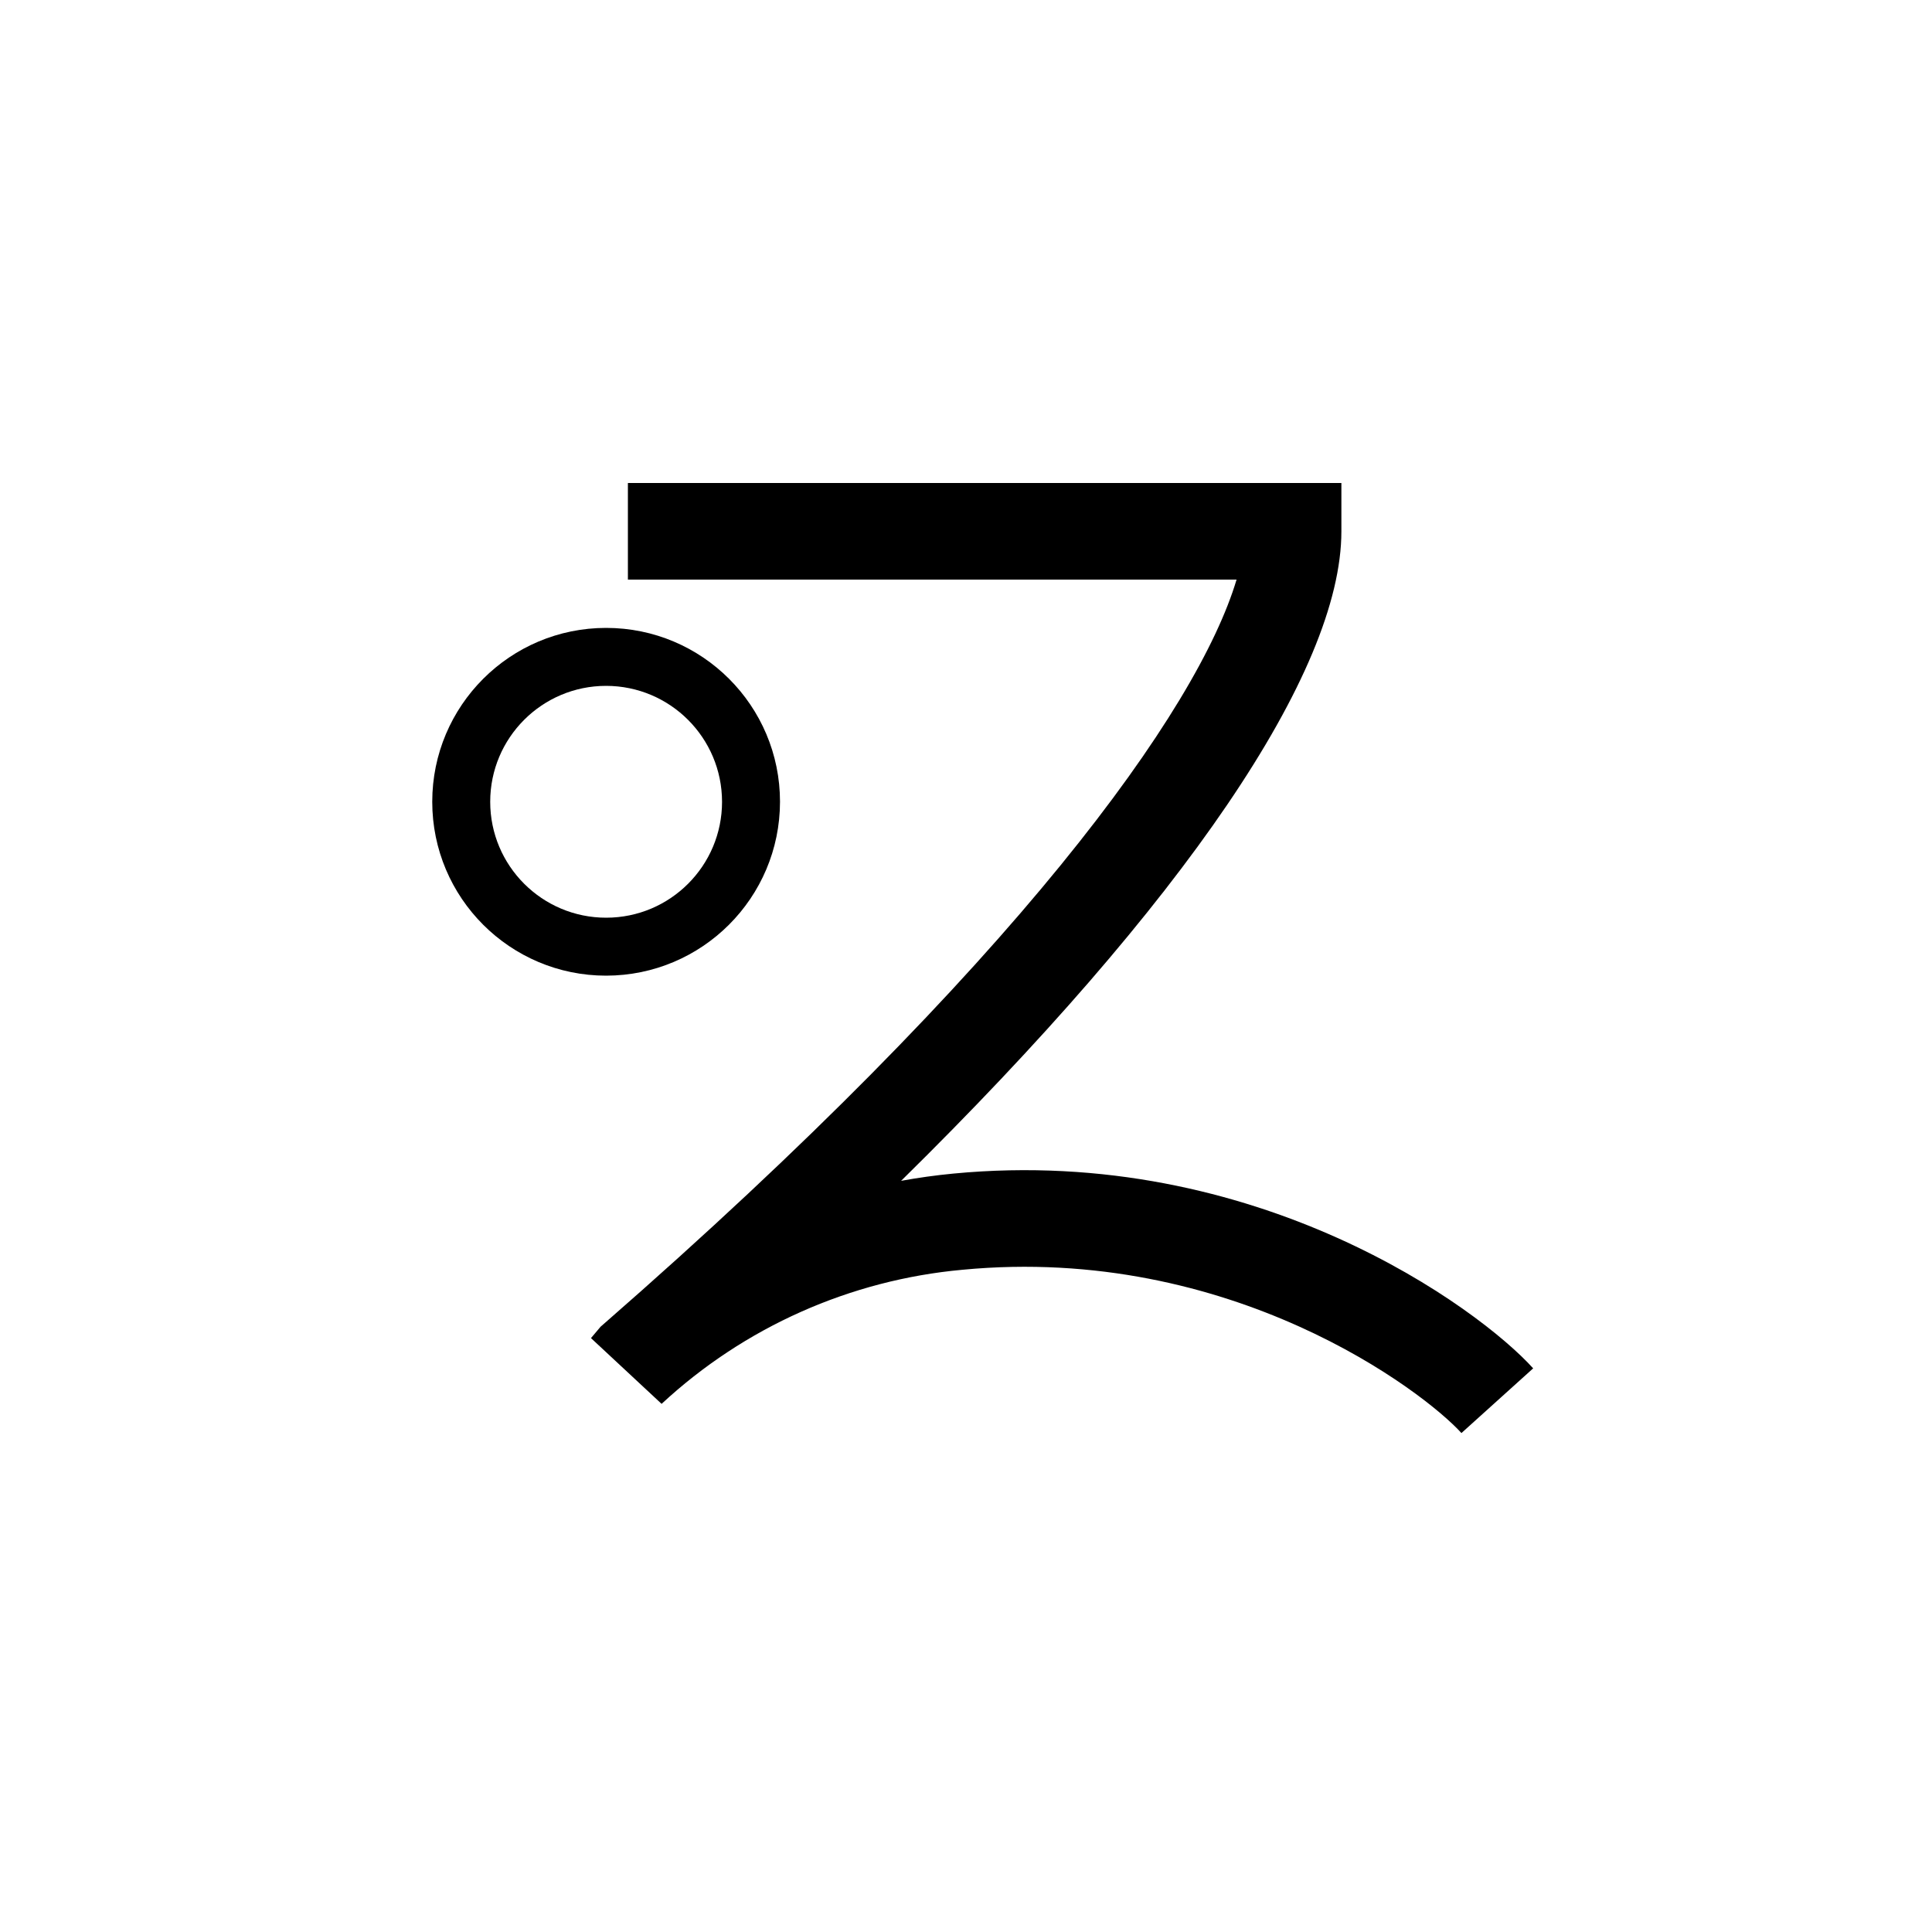
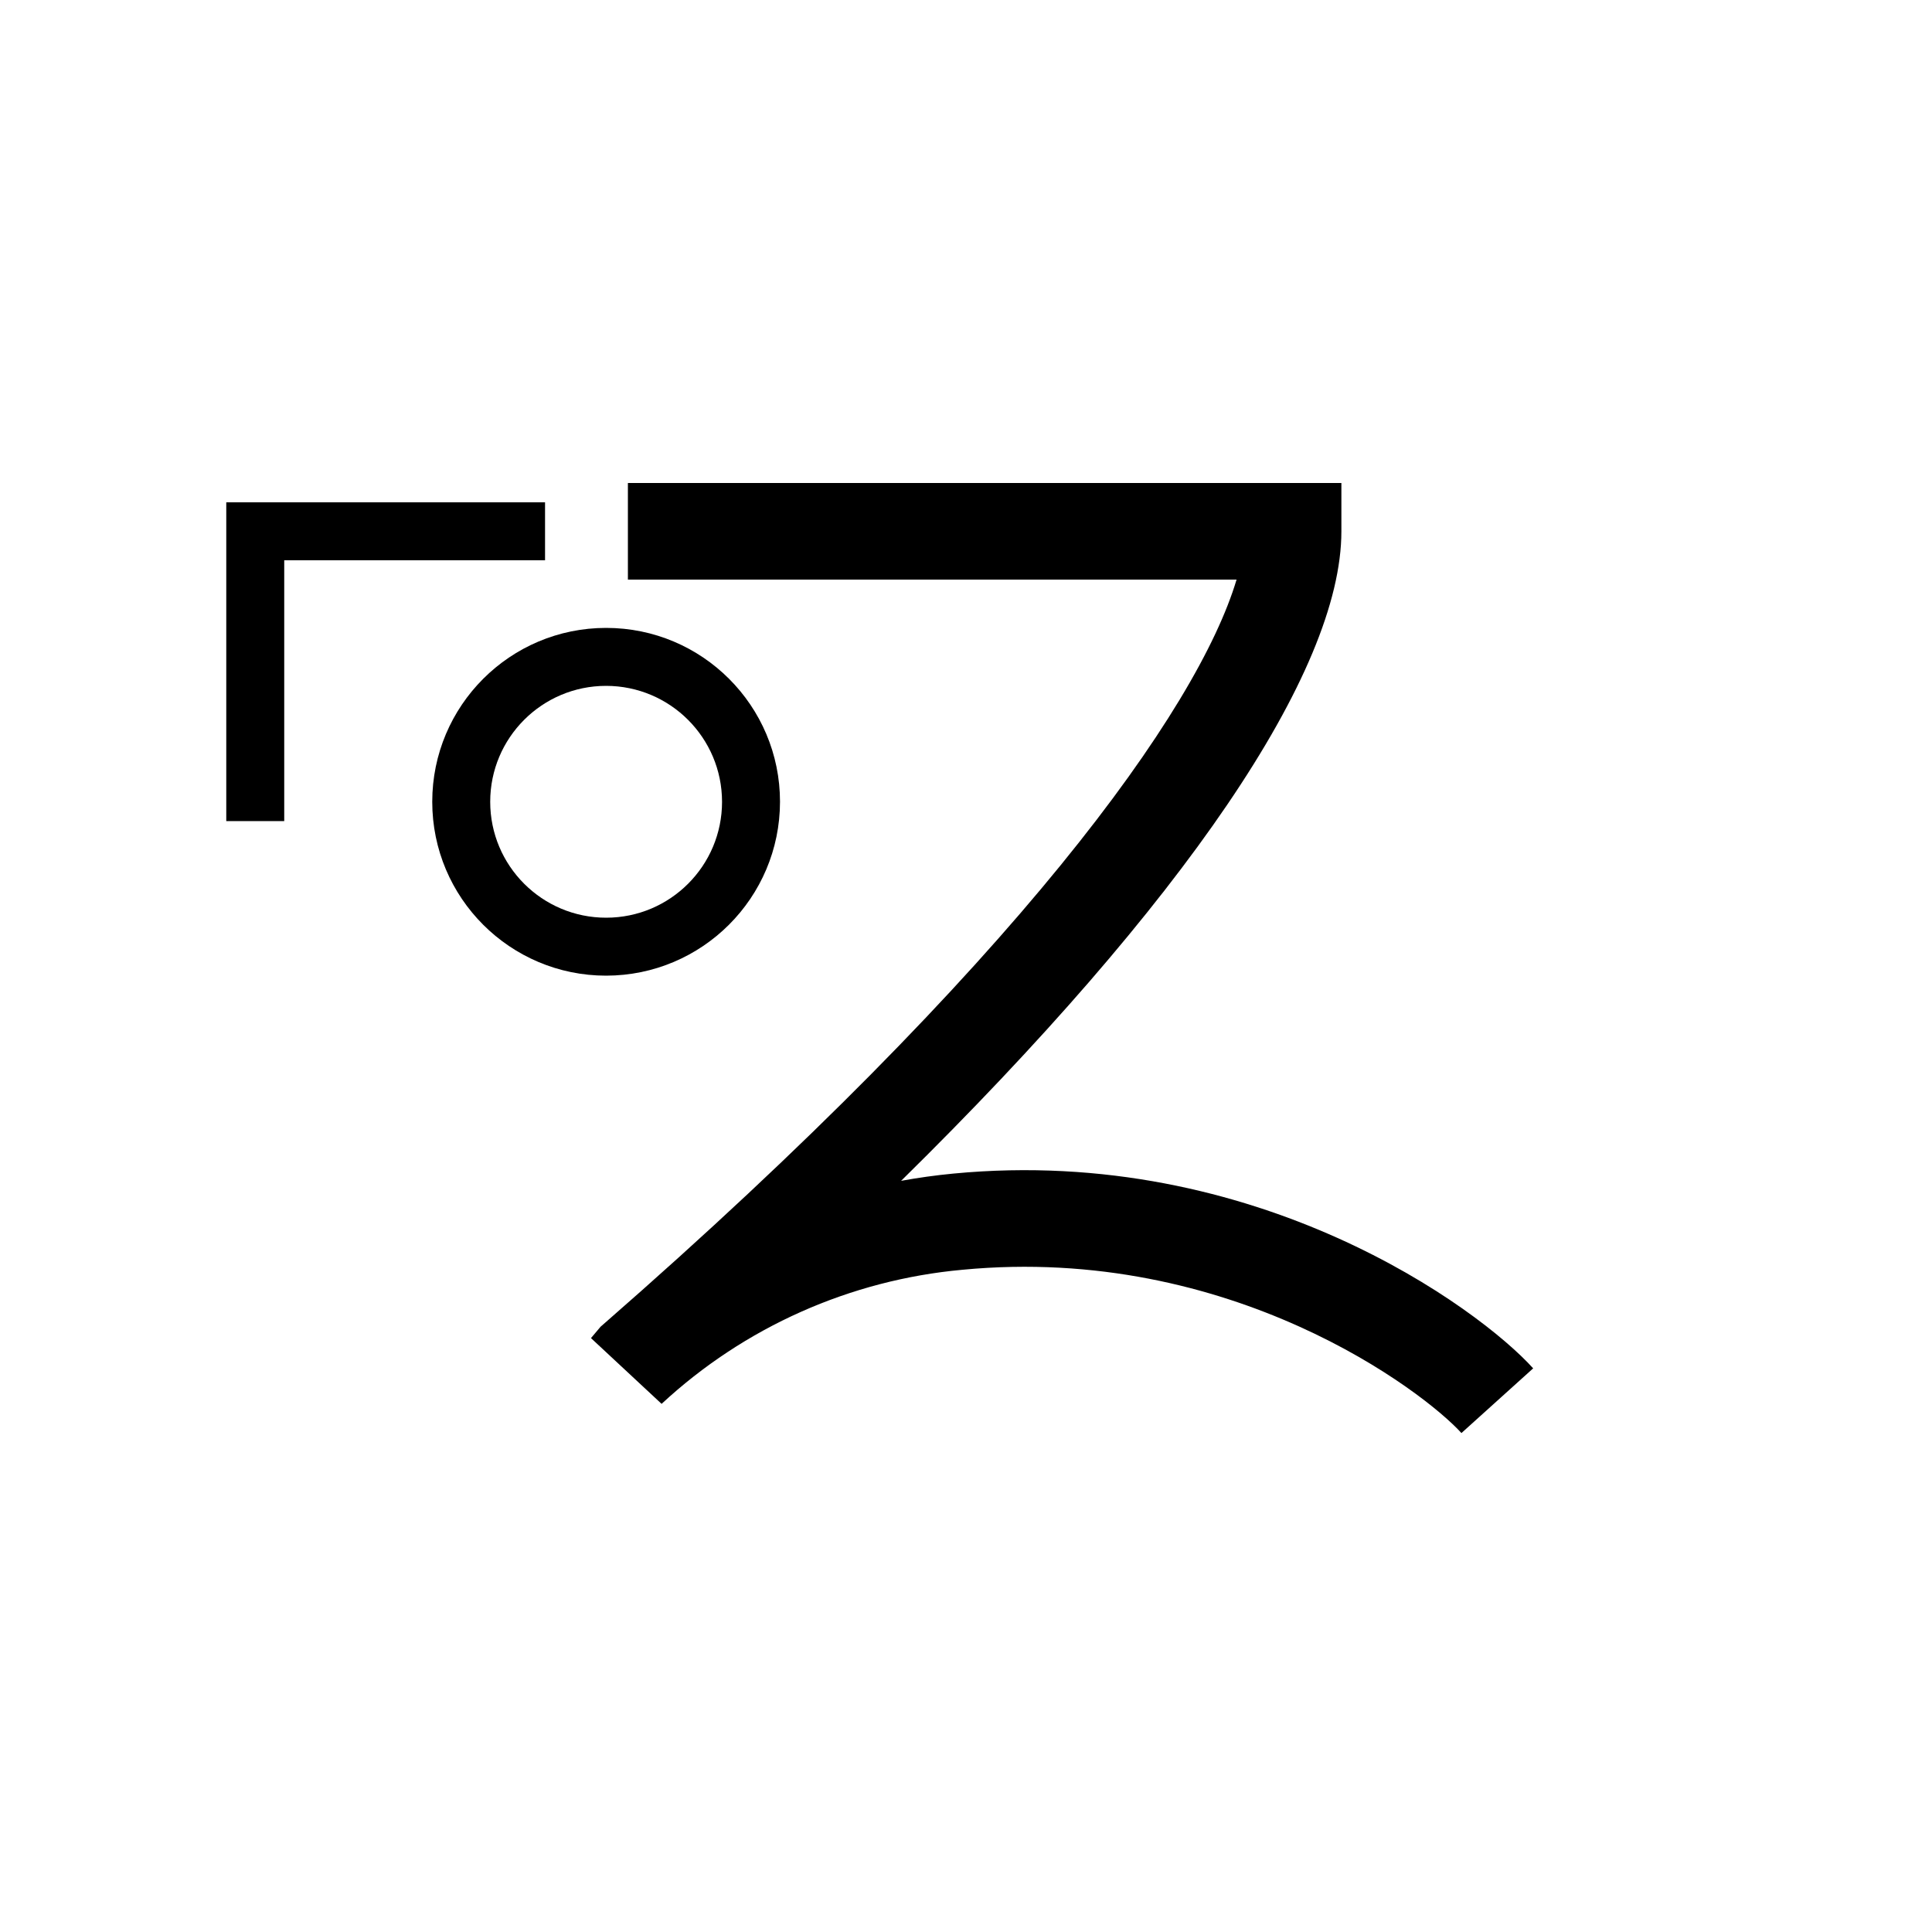
<svg xmlns="http://www.w3.org/2000/svg" viewBox="0 0 200 200" id="zo'" data-name="zo'">
  <path d="M151.287,148.349c-3.831-4.247-23.82-19.56-51.64-16.905a52.833,52.833,0,0,0-31.159,13.883l-7.31-6.807.995-1.18.288-.251C105.314,99.697,123.993,73.452,128.009,60H65V50h73.86v5c0,14.6-16.31,38.446-45.577,67.239,1.741-.318,3.545-.572,5.413-.751,31.42-3.003,54.437,13.978,60.017,20.163Z" />
  <path d="M62.746,101a18,18,0,1,1,18-18A18.02,18.02,0,0,1,62.746,101Zm0-30a12,12,0,1,0,12,12A12.014,12.014,0,0,0,62.746,71Z" />
-   <path d="M26.423,85V55h30" style="fill:none;stroke-miterlimit:10;stroke-width:6px" />
+   <polygon points="29.423 85 23.423 85 23.423 52 56.423 52 56.423 58 29.423 58 29.423 85" />
</svg>
